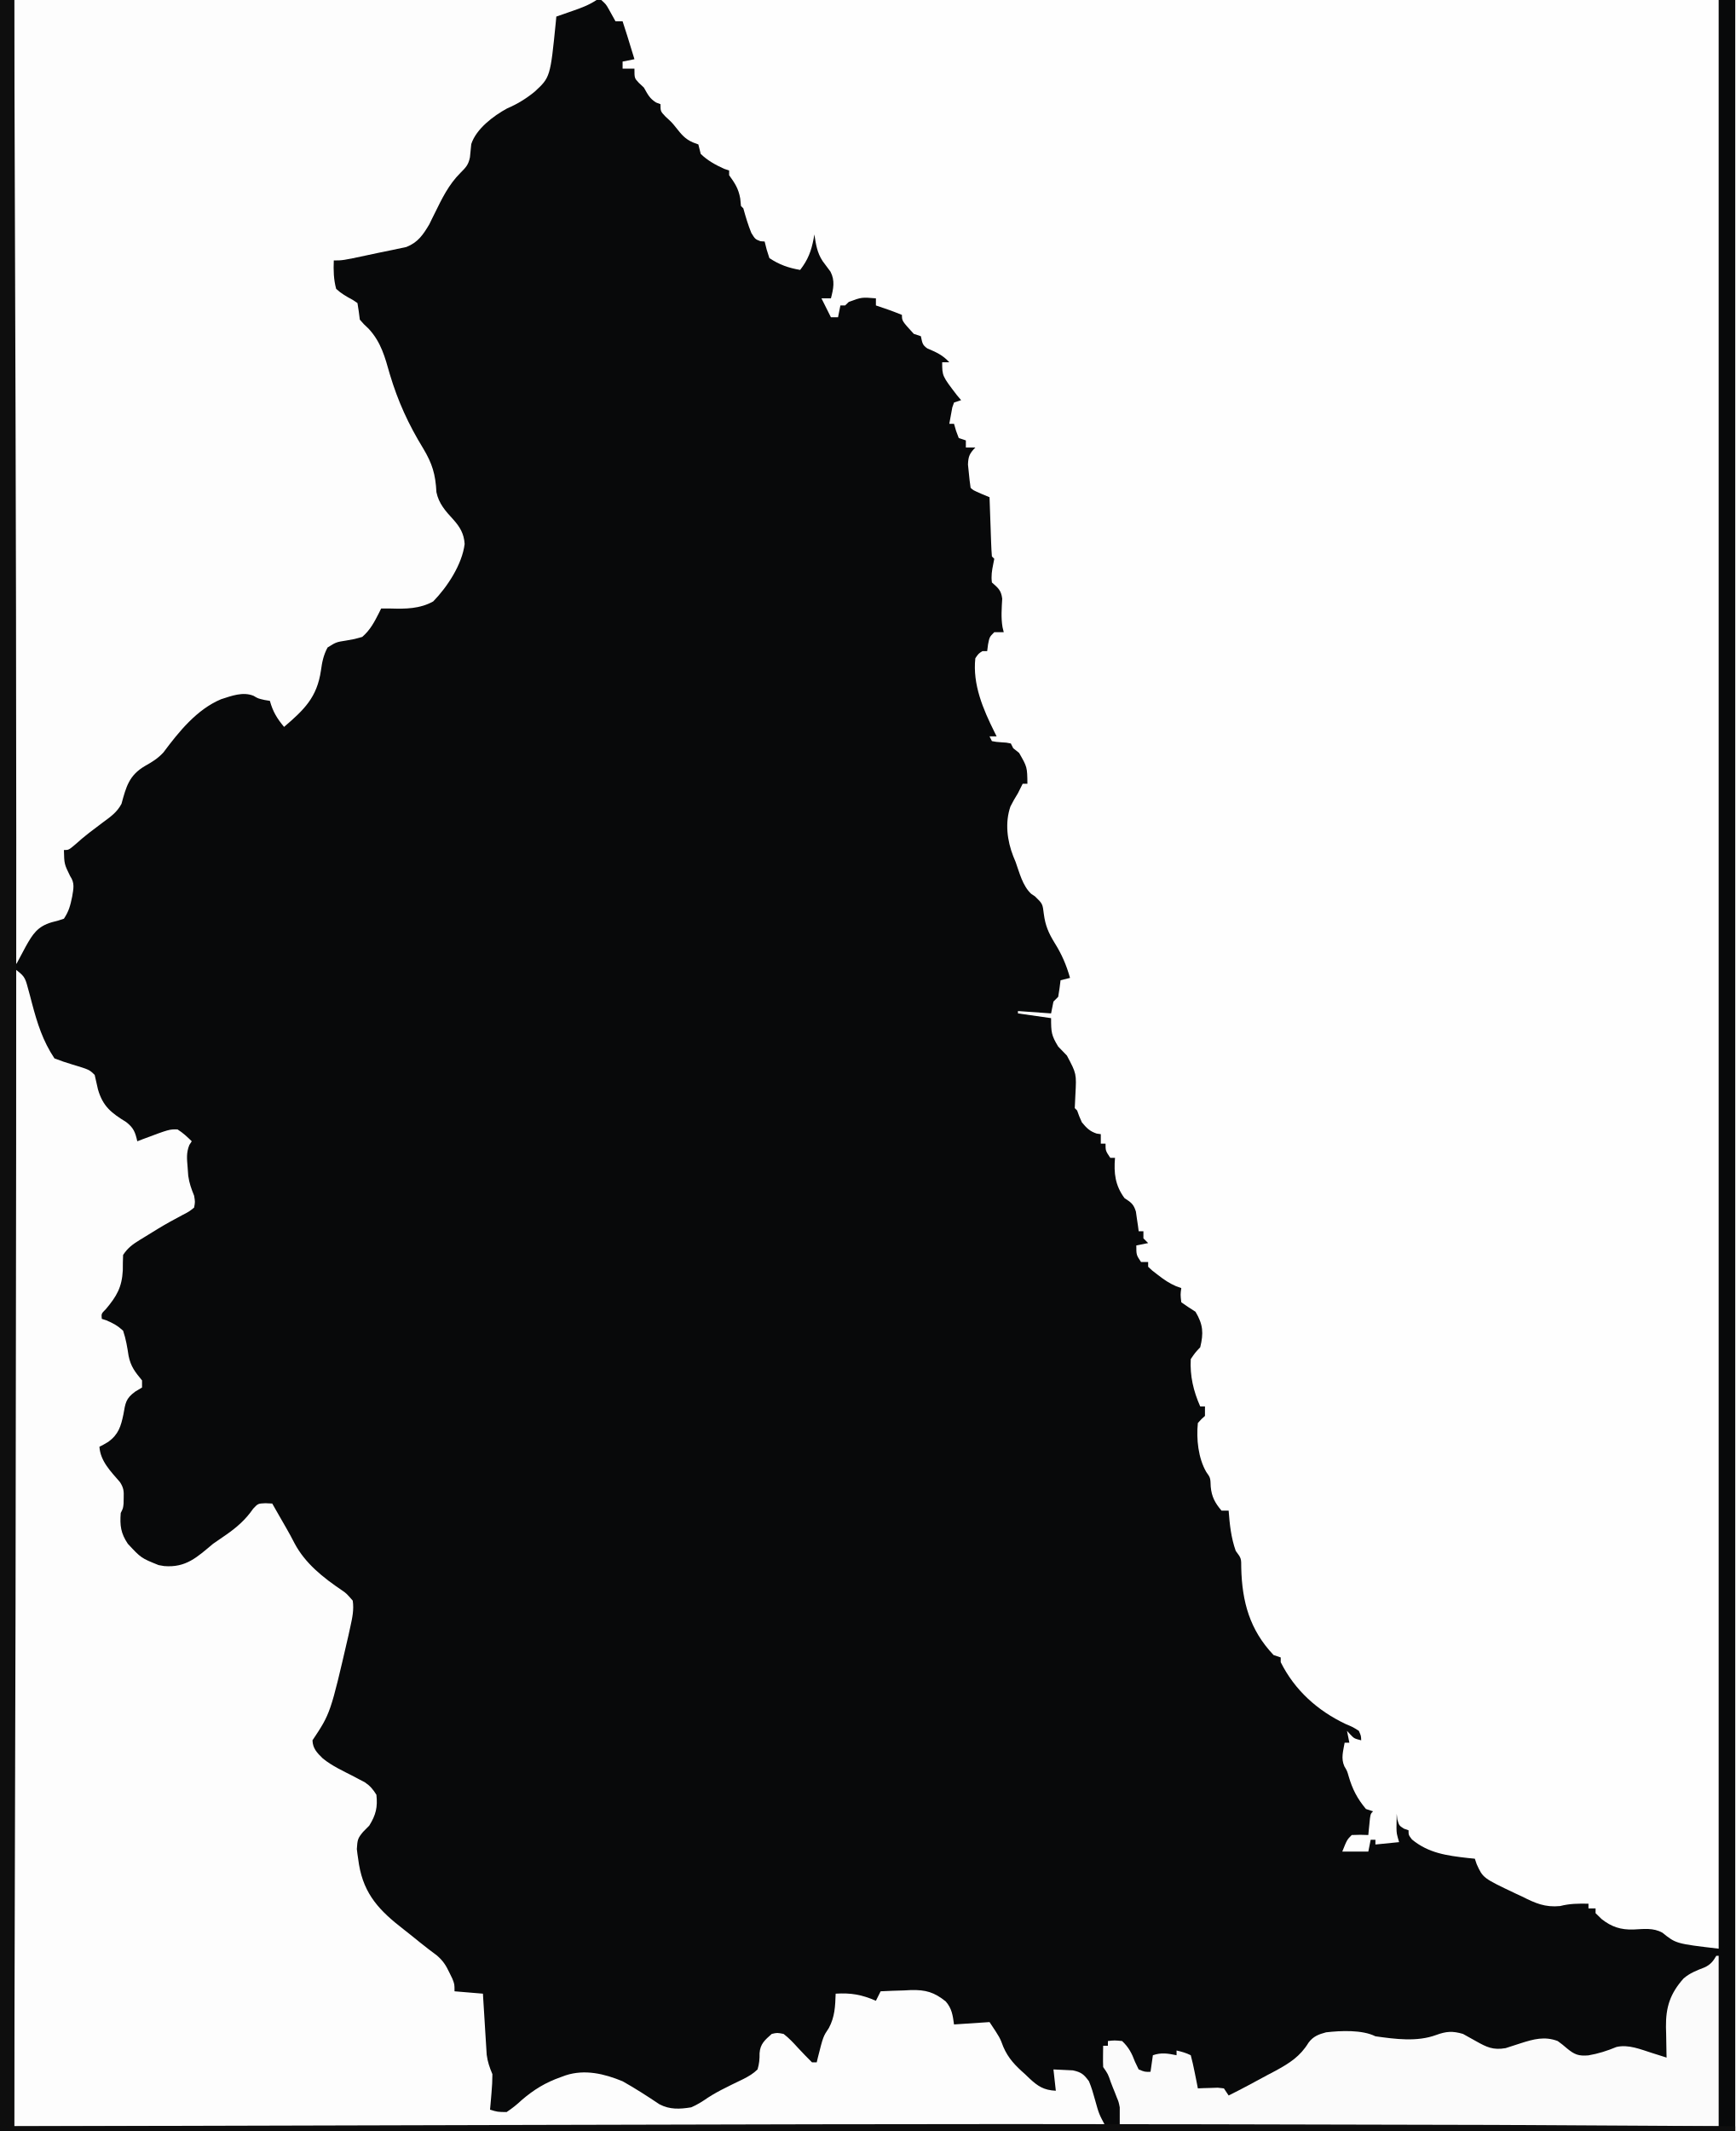
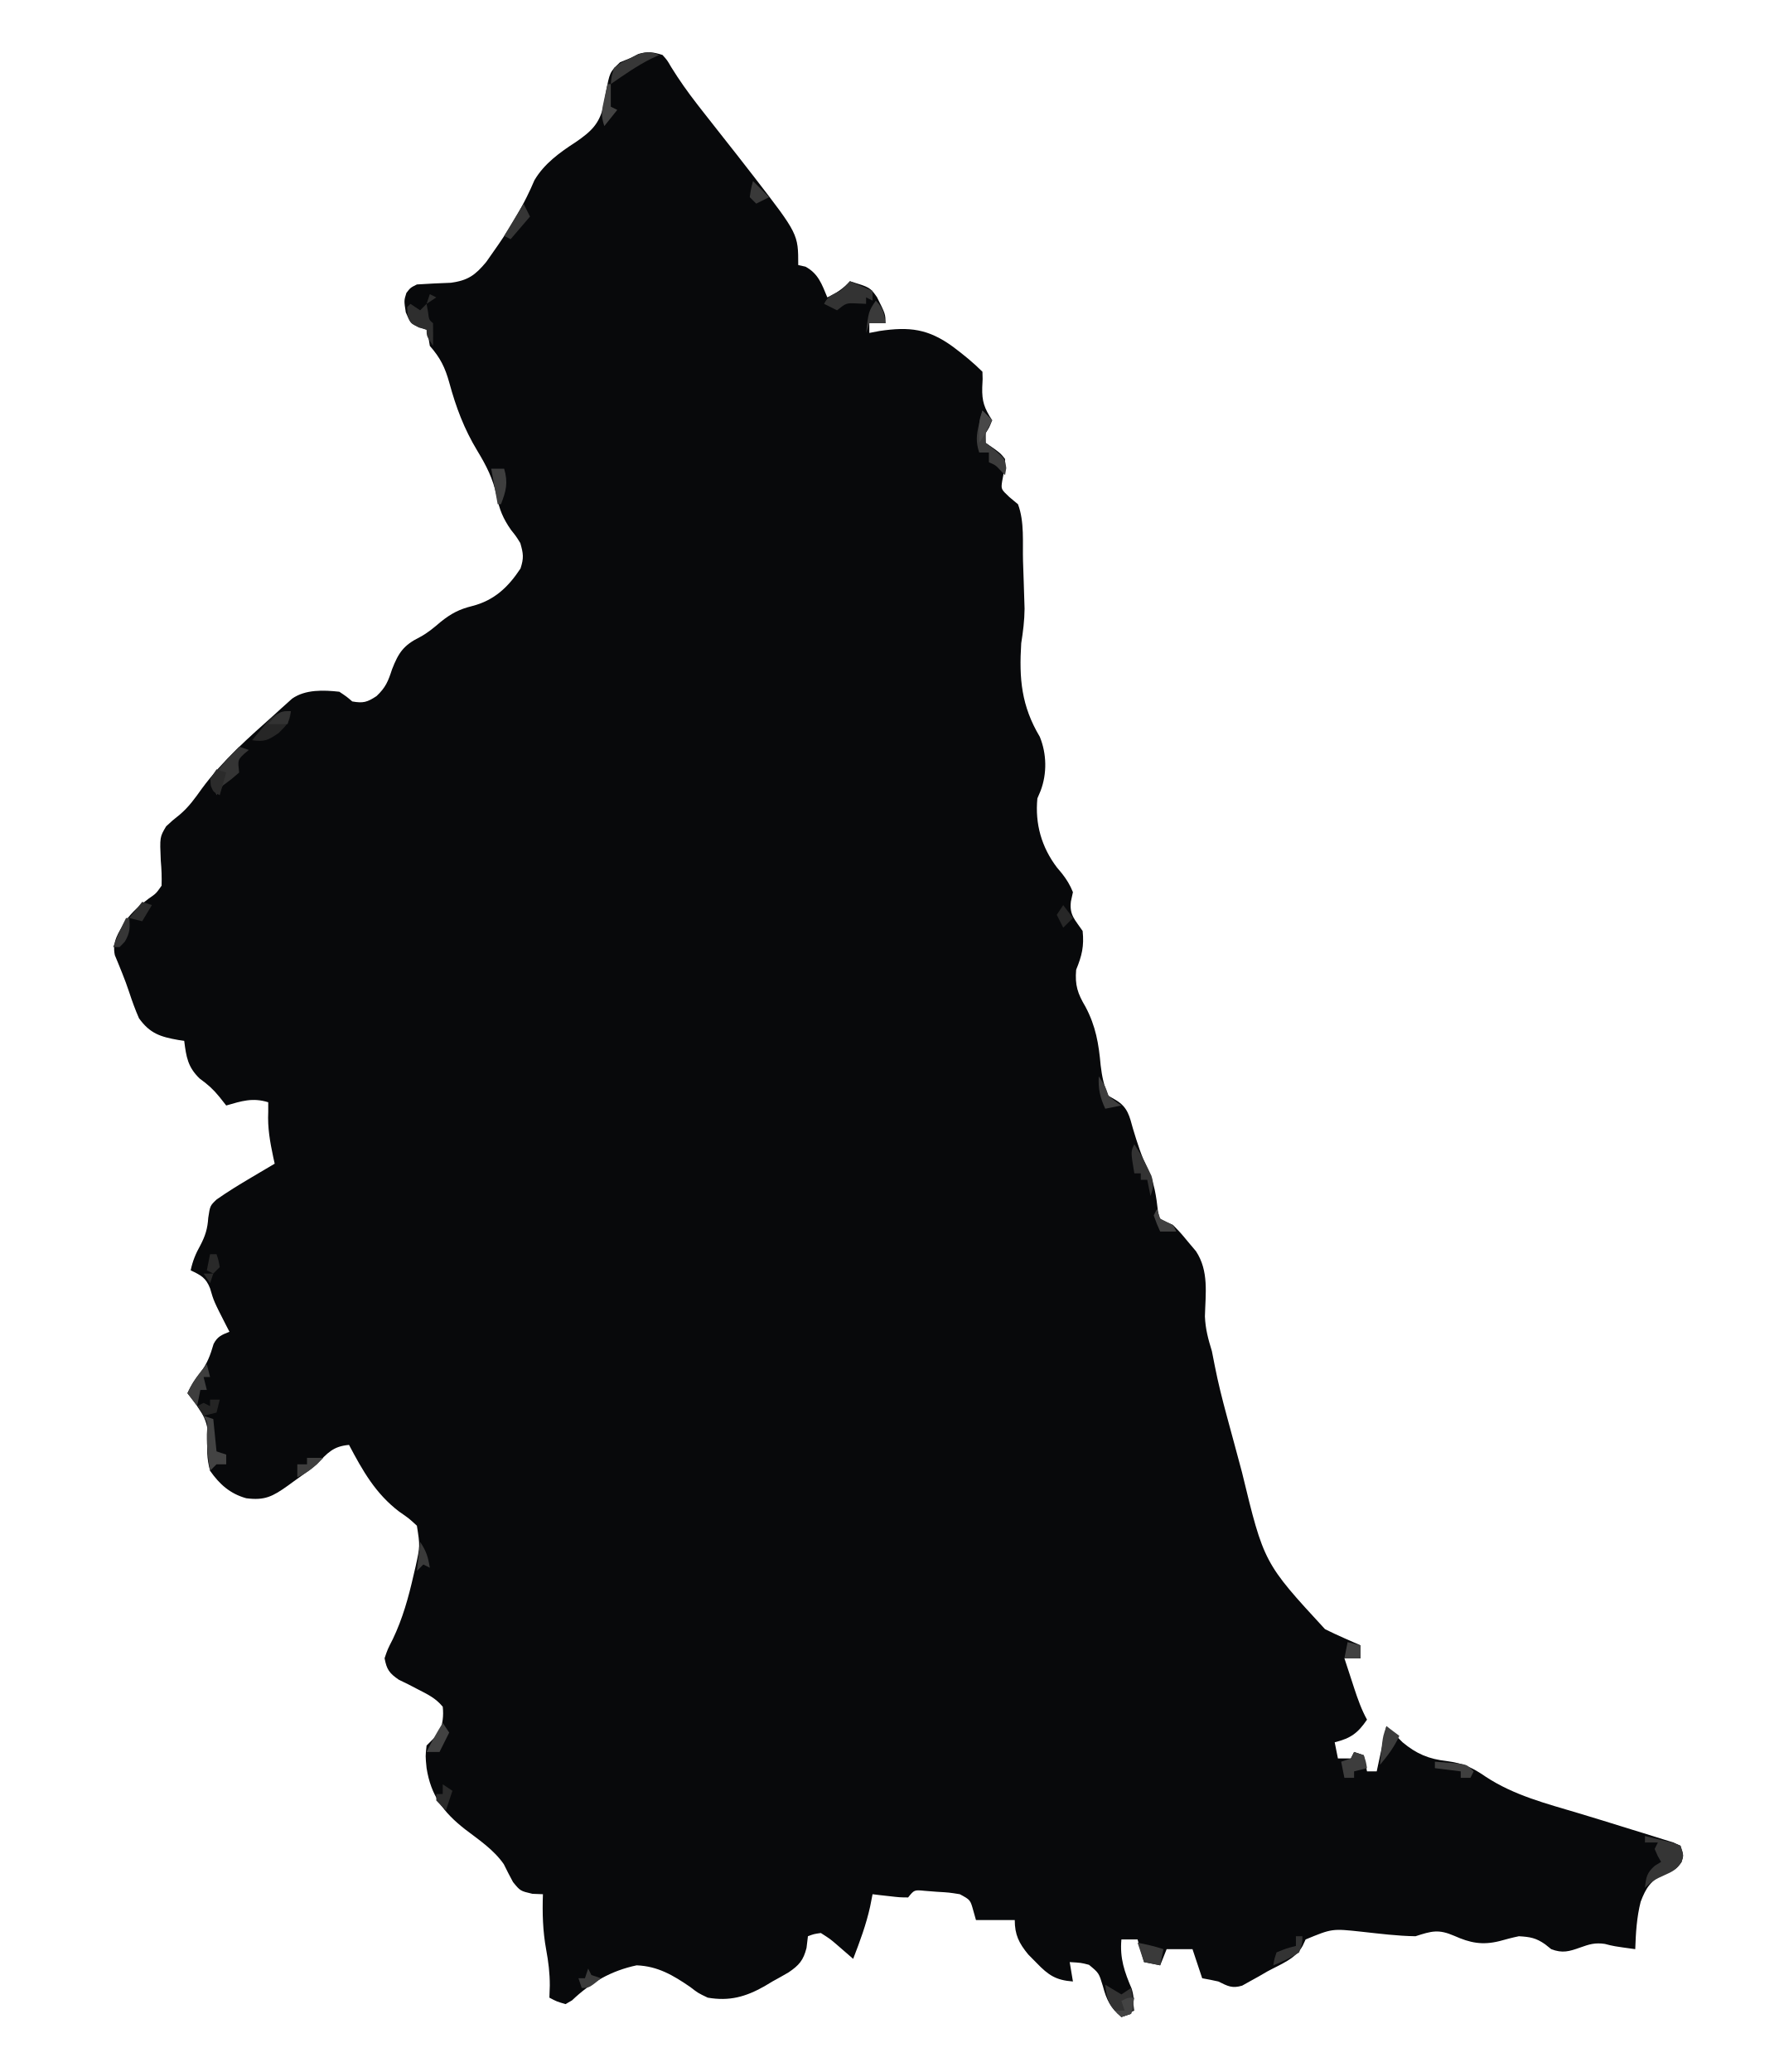
- <svg xmlns="http://www.w3.org/2000/svg" version="1.1" width="733" height="900">
-   <path d="M0 0 C241.89 0 483.78 0 733 0 C733 297 733 594 733 900 C491.11 900 249.22 900 0 900 C0 603 0 306 0 0 Z " fill="#08090A" transform="translate(0,0)" />
-   <path d="M0 0 C155.76 0 311.52 0 472 0 C472 271.59 472 543.18 472 823 C453.981 820.88 453.981 820.88 448.242 816.258 C444.362 814.081 440.354 814.706 436.02 814.902 C430.622 815.077 426.752 813.787 422.562 810.5 C421.717 809.675 420.871 808.85 420 808 C420 807.34 420 806.68 420 806 C419.01 806 418.02 806 417 806 C417 805.34 417 804.68 417 804 C412.722 803.929 409.133 803.933 405 805 C398.626 805.625 394.544 803.781 389 801 C388.17 800.615 387.34 800.229 386.484 799.832 C372.44 793.176 372.44 793.176 369.781 787.312 C369.523 786.549 369.266 785.786 369 785 C368.022 784.902 367.043 784.804 366.035 784.703 C357.264 783.703 349.423 782.668 342.438 776.875 C341 775 341 775 341 773 C340.361 772.773 339.721 772.546 339.062 772.312 C337 771 337 771 336.25 768.375 C336.168 767.591 336.085 766.808 336 766 C335.969 767.856 335.969 767.856 335.938 769.75 C335.92 770.794 335.92 770.794 335.902 771.859 C335.945 774.34 335.945 774.34 337 778 C333.7 778.33 330.4 778.66 327 779 C327 778.34 327 777.68 327 777 C326.34 777 325.68 777 325 777 C324.67 778.65 324.34 780.3 324 782 C320.37 782 316.74 782 313 782 C315 777 315 777 317 775 C320.625 774.875 320.625 774.875 324 775 C324.061 774.362 324.121 773.724 324.184 773.066 C324.267 772.24 324.351 771.414 324.438 770.562 C324.519 769.739 324.6 768.915 324.684 768.066 C325 766 325 766 326 765 C325.01 764.67 324.02 764.34 323 764 C319.317 759.581 317.271 755.623 315.676 750.113 C315.062 747.96 315.062 747.96 313.895 745.996 C312.364 742.582 313.397 739.619 314 736 C314.66 736 315.32 736 316 736 C315.67 734.35 315.34 732.7 315 731 C315.433 731.474 315.866 731.949 316.312 732.438 C318.023 734.237 318.023 734.237 321 735 C320.925 733.075 320.925 733.075 320 731 C317.509 729.404 317.509 729.404 314.438 728.125 C302.605 722.51 292.934 713.896 287 702 C287 701.34 287 700.68 287 700 C286.01 699.67 285.02 699.34 284 699 C273.942 688.424 270.661 676.532 270.326 662.153 C270.341 658.132 270.341 658.132 268 655 C266.02 649.411 265.45 643.892 265 638 C264.01 638 263.02 638 262 638 C259.242 634.756 257.827 632.13 257.438 627.938 C257.298 624.11 257.298 624.11 255.562 621.688 C252.156 615.828 251.301 607.709 252 601 C253.5 599.312 253.5 599.312 255 598 C255 596.68 255 595.36 255 594 C254.34 594 253.68 594 253 594 C250.13 587.512 248.616 581.147 249 574 C250.875 571.25 250.875 571.25 253 569 C254.448 563.016 254.252 559.455 251 554 C249.948 553.319 248.896 552.639 247.812 551.938 C246.884 551.298 245.956 550.659 245 550 C244.625 546.75 244.625 546.75 245 544 C244.274 543.742 243.549 543.484 242.801 543.219 C239.88 541.948 237.691 540.46 235.188 538.5 C234.397 537.892 233.607 537.283 232.793 536.656 C232.201 536.11 231.61 535.563 231 535 C231 534.34 231 533.68 231 533 C230.01 533 229.02 533 228 533 C226 530 226 530 226 526 C227.65 525.67 229.3 525.34 231 525 C230.34 524.34 229.68 523.68 229 523 C229 522.01 229 521.02 229 520 C228.34 520 227.68 520 227 520 C226.902 519.241 226.804 518.481 226.703 517.699 C226.554 516.705 226.404 515.711 226.25 514.688 C226.111 513.701 225.972 512.715 225.828 511.699 C224.834 508.458 223.76 507.835 221 506 C217.067 500.634 216.459 495.493 217 489 C216.34 489 215.68 489 215 489 C213 486 213 486 213 483 C212.34 483 211.68 483 211 483 C211 481.68 211 480.36 211 479 C210.423 478.918 209.845 478.835 209.25 478.75 C206.284 477.761 204.993 476.392 203 474 C201.812 471.312 201.812 471.312 201 469 C200.67 468.67 200.34 468.34 200 468 C200.08 466.107 200.164 464.215 200.268 462.323 C200.748 453.466 200.748 453.466 196.688 445.812 C195.47 444.531 194.242 443.258 193 442 C190.104 437.236 190 435.922 190 430 C185.38 429.34 180.76 428.68 176 428 C176 427.67 176 427.34 176 427 C180.62 427.33 185.24 427.66 190 428 C190.33 426.35 190.66 424.7 191 423 C191.66 422.34 192.32 421.68 193 421 C193.4 418.677 193.74 416.343 194 414 C195.32 413.67 196.64 413.34 198 413 C196.429 407.456 194.503 403.017 191.438 398.125 C188.923 394.023 187.554 390.834 186.938 386.062 C186.416 381.688 186.416 381.688 183.188 378.562 C182.659 378.208 182.13 377.854 181.586 377.488 C177.931 374.058 176.667 368.61 175 364 C174.678 363.221 174.355 362.443 174.023 361.641 C171.432 355.005 170.463 347.438 172.832 340.598 C173.798 338.655 174.854 336.841 176 335 C176.678 333.672 177.347 332.34 178 331 C178.66 331 179.32 331 180 331 C179.914 323.948 179.914 323.948 176.5 318 C175.675 317.34 174.85 316.68 174 316 C173.67 315.34 173.34 314.68 173 314 C171.135 313.61 171.135 313.61 169 313.5 C166.812 313.344 166.812 313.344 165 313 C164.67 312.34 164.34 311.68 164 311 C164.99 311 165.98 311 167 311 C166.71 310.423 166.42 309.845 166.121 309.25 C161.284 299.542 156.793 289.066 158 278 C159.375 276 159.375 276 161 275 C161.66 275 162.32 275 163 275 C163.124 274.051 163.248 273.103 163.375 272.125 C164 269 164 269 166 267 C167.32 267 168.64 267 170 267 C169.831 266.3 169.662 265.6 169.488 264.879 C168.802 260.831 169.134 256.927 169.355 252.84 C168.909 249.271 167.629 248.333 165 246 C164.638 243.18 164.993 241.032 165.562 238.25 C165.707 237.507 165.851 236.765 166 236 C165.67 235.67 165.34 235.34 165 235 C164.842 233.148 164.749 231.291 164.684 229.434 C164.621 227.747 164.621 227.747 164.557 226.025 C164.517 224.841 164.478 223.657 164.438 222.438 C164.394 221.25 164.351 220.062 164.307 218.838 C164.2 215.892 164.098 212.946 164 210 C162.866 209.526 161.731 209.051 160.562 208.562 C157 207 157 207 156 206 C155.684 203.905 155.447 201.797 155.25 199.688 C155.072 197.961 155.072 197.961 154.891 196.199 C155.011 192.678 155.605 191.5 158 189 C156.68 189 155.36 189 154 189 C154 188.01 154 187.02 154 186 C153.01 185.67 152.02 185.34 151 185 C149.812 181.938 149.812 181.938 149 179 C148.34 179 147.68 179 147 179 C147.254 177.518 147.529 176.039 147.812 174.562 C148.039 173.327 148.039 173.327 148.27 172.066 C148.511 171.384 148.752 170.703 149 170 C149.99 169.67 150.98 169.34 152 169 C151.423 168.319 150.845 167.639 150.25 166.938 C144 158.778 144 158.778 144 153 C144.99 153 145.98 153 147 153 C144.273 149.973 141.441 148.725 137.742 147.16 C135.49 145.66 135.588 144.553 135 142 C134.01 141.67 133.02 141.34 132 141 C127 135.535 127 135.535 127 133 C123.378 131.509 119.724 130.213 116 129 C116 128.01 116 127.02 116 126 C110.014 125.5 110.014 125.5 104.562 127.5 C104.047 127.995 103.531 128.49 103 129 C102.34 129 101.68 129 101 129 C100.67 130.65 100.34 132.3 100 134 C99.01 134 98.02 134 97 134 C95.667 131.333 94.333 128.667 93 126 C94.32 126 95.64 126 97 126 C98.05 121.964 98.8 118.525 96.801 114.715 C95.717 113.227 94.618 111.751 93.504 110.285 C91.138 106.69 90.669 103.215 90 99 C89.902 99.58 89.804 100.16 89.703 100.758 C88.681 106.096 87.316 109.689 84 114 C79.07 113.155 75.173 111.782 71 109 C69.812 105.375 69.812 105.375 69 102 C68.402 101.959 67.804 101.918 67.188 101.875 C65 101 65 101 63.375 98.375 C61.984 94.961 60.975 91.552 60 88 C59.67 87.67 59.34 87.34 59 87 C58.845 85.422 58.845 85.422 58.688 83.812 C57.932 79.623 56.46 77.413 54 74 C54 73.34 54 72.68 54 72 C53.319 71.773 52.639 71.546 51.938 71.312 C48.308 69.691 44.866 67.789 42 65 C41.644 63.672 41.308 62.339 41 61 C40.278 60.732 39.556 60.464 38.812 60.188 C35.307 58.707 33.837 56.73 31.492 53.809 C29.86 51.759 29.86 51.759 27.125 49.25 C25 47 25 47 25 44 C24.402 43.773 23.804 43.546 23.188 43.312 C20.408 41.645 19.596 39.793 18 37 C17.278 36.319 16.556 35.639 15.812 34.938 C14 33 14 33 14 29 C12.35 29 10.7 29 9 29 C9 28.01 9 27.02 9 26 C10.65 25.67 12.3 25.34 14 25 C13.355 22.896 12.709 20.792 12.062 18.688 C11.703 17.516 11.343 16.344 10.973 15.137 C10.336 13.084 9.679 11.038 9 9 C8.01 9 7.02 9 6 9 C5.023 7.242 4.047 5.484 3.07 3.727 C1.991 1.839 1.991 1.839 0 0 Z " fill="#FEFEFE" transform="translate(254,0)" />
-   <path d="M0 0 C4.18 3.135 4.55 3.577 5.781 8.262 C6.066 9.299 6.351 10.336 6.645 11.404 C6.927 12.488 7.209 13.571 7.5 14.688 C9.757 23.196 12.076 30.614 17 38 C19.507 38.969 21.932 39.802 24.5 40.562 C31.752 42.752 31.752 42.752 34 45 C34.48 47.016 34.935 49.038 35.375 51.062 C37.45 58.292 41.05 61.047 47.32 64.902 C50.477 67.373 51.114 69.153 52 73 C52.724 72.723 53.449 72.446 54.195 72.16 C65.515 67.919 65.515 67.919 69 68 C71.324 69.46 73.015 71.062 75 73 C74.665 73.517 74.33 74.034 73.984 74.566 C72.651 77.864 72.964 80.406 73.25 83.938 C73.338 85.143 73.425 86.348 73.516 87.59 C73.965 90.752 74.821 93.067 76 96 C76.438 98.613 76.438 98.613 76 101 C73.938 102.668 73.938 102.668 71 104.188 C69.92 104.774 68.84 105.361 67.727 105.965 C67.133 106.284 66.539 106.604 65.927 106.933 C62.338 108.92 58.86 111.087 55.375 113.25 C54.676 113.674 53.978 114.099 53.258 114.536 C50.106 116.489 48.083 117.875 46 121 C45.903 123.165 45.87 125.333 45.875 127.5 C45.511 134.66 43.269 138.48 38.715 143.891 C36.79 145.806 36.79 145.806 37 148 C37.615 148.199 38.23 148.397 38.863 148.602 C41.725 149.797 43.71 150.886 46 153 C47.2 156.528 47.757 159.924 48.316 163.605 C49.237 168.176 51.082 170.451 54 174 C54 174.99 54 175.98 54 177 C52.573 177.855 52.573 177.855 51.117 178.727 C47.091 181.663 46.982 183.551 46.125 188.375 C45.077 193.393 44.044 196.811 39.75 199.938 C37.609 201.215 37.609 201.215 36 202 C36.383 208.122 40.852 212.498 44.68 216.957 C46.254 219.393 46.346 220.754 46.25 223.625 C46.235 224.401 46.219 225.177 46.203 225.977 C46 228 46 228 45 230 C44.593 235.292 45.022 238.578 48 243 C53.609 249.025 53.609 249.025 61 252 C61.784 252.137 62.568 252.273 63.375 252.414 C72.593 253.155 77.207 248.679 84 243 C85.799 241.73 87.61 240.478 89.438 239.25 C94.02 236.068 97.752 232.812 100.938 228.188 C103 226 103 226 106.129 225.863 C107.076 225.908 108.024 225.954 109 226 C109.508 226.895 110.016 227.789 110.539 228.711 C111.972 231.234 113.419 233.749 114.871 236.262 C116.11 238.412 117.283 240.556 118.41 242.77 C122.913 251.293 130.524 257.308 138.434 262.641 C140.375 264 140.375 264 143 267 C143.569 270.84 142.83 274.239 142 278 C141.733 279.223 141.466 280.447 141.191 281.707 C133.592 314.612 133.592 314.612 126 326 C126.116 329.466 127.943 331.296 130.348 333.645 C134.298 336.886 139.069 338.995 143.582 341.338 C144.752 341.961 144.752 341.961 145.945 342.598 C146.652 342.964 147.358 343.33 148.086 343.707 C150.334 345.225 151.58 346.695 153 349 C153.585 354.267 152.767 357.516 150 362 C149.131 362.882 148.262 363.763 147.367 364.672 C145.065 367.414 144.997 368.05 144.738 371.918 C144.892 373.346 145.085 374.77 145.312 376.188 C145.423 376.939 145.533 377.69 145.647 378.463 C147.805 391.246 154.506 398.098 164.369 405.736 C166.775 407.601 169.133 409.524 171.5 411.438 C173.847 413.298 176.188 415.137 178.605 416.906 C181.173 419.151 182.358 421.001 183.812 424.062 C184.231 424.92 184.65 425.777 185.082 426.66 C186 429 186 429 186 432 C189.96 432.33 193.92 432.66 198 433 C198.075 434.278 198.075 434.278 198.152 435.583 C198.343 438.761 198.541 441.938 198.745 445.115 C198.831 446.488 198.914 447.86 198.995 449.233 C199.111 451.212 199.239 453.19 199.367 455.168 C199.441 456.357 199.514 457.545 199.589 458.77 C199.983 461.869 200.812 464.14 202 467 C201.983 469.668 201.878 472.172 201.625 474.812 C201.568 475.505 201.512 476.198 201.453 476.912 C201.313 478.609 201.158 480.305 201 482 C204.197 482.957 204.197 482.957 208 483 C210.426 481.383 212.279 479.902 214.375 477.938 C219.531 473.509 224.454 470.509 230.875 468.25 C231.564 467.999 232.253 467.747 232.962 467.488 C241.071 464.852 249.264 466.804 257 470 C262.351 472.987 267.47 476.307 272.562 479.715 C276.942 482.024 281.193 481.779 286 481 C288.559 479.894 290.674 478.548 292.969 476.965 C295.486 475.333 297.911 474.01 300.594 472.691 C301.819 472.072 301.819 472.072 303.068 471.441 C304.707 470.618 306.357 469.817 308.02 469.043 C310.321 467.853 312.149 466.816 314 465 C314.722 462.613 314.89 460.622 314.858 458.134 C315.119 454.212 317.129 452.545 320 450 C322.285 449.473 322.285 449.473 325 450 C327.32 451.761 329.23 453.851 331.188 456 C333.091 458.044 335.016 460.031 337 462 C337.66 462 338.32 462 339 462 C339.17 461.287 339.34 460.574 339.516 459.84 C341.735 451.067 341.735 451.067 344.125 447.5 C346.67 442.749 346.808 438.318 347 433 C353.459 432.596 358.061 433.408 364 436 C364.66 434.68 365.32 433.36 366 432 C369.333 431.824 372.664 431.719 376 431.625 C376.935 431.575 377.869 431.524 378.832 431.473 C385.051 431.342 388.624 432.364 393.49 436.273 C396.095 439.252 396.467 442.135 397 446 C401.95 445.67 406.9 445.34 412 445 C416.362 451.543 416.362 451.543 417.812 455.438 C419.945 460.402 422.989 463.47 427 467 C427.593 467.571 428.186 468.142 428.797 468.73 C432.401 472.087 434.886 473.751 440 474 C439.67 471.03 439.34 468.06 439 465 C440.751 465.06 442.501 465.149 444.25 465.25 C445.225 465.296 446.199 465.343 447.203 465.391 C450.777 466.169 451.837 467.055 454 470 C455.1 472.63 455.873 475.315 456.625 478.062 C458.215 483.778 458.215 483.778 461 489 C308.87 489 156.74 489 0 489 C0 327.63 0 166.26 0 0 Z " fill="#FDFDFD" transform="translate(6,409)" />
-   <path d="M0 0 C81.18 0 162.36 0 246 0 C242.746 2.17 239.475 3.361 235.812 4.625 C235.158 4.854 234.504 5.084 233.83 5.32 C232.221 5.884 230.611 6.442 229 7 C228.936 7.7 228.873 8.399 228.807 9.12 C226.458 32.651 226.458 32.651 219.75 38.812 C216.103 41.766 212.473 43.962 208.184 45.809 C202.377 48.977 195.171 54.412 193.07 60.848 C192.857 62.7 192.672 64.556 192.516 66.414 C191.88 69.604 190.788 70.721 188.5 73 C183.49 78.01 180.684 83.881 177.59 90.174 C177.195 90.966 176.801 91.758 176.395 92.574 C176.053 93.282 175.711 93.989 175.359 94.718 C172.717 99.156 170.545 102.392 165.634 104.324 C163.754 104.716 163.754 104.716 161.836 105.117 C161.162 105.264 160.488 105.411 159.794 105.562 C157.658 106.022 155.517 106.448 153.375 106.875 C151.929 107.183 150.484 107.493 149.039 107.805 C138.711 110 138.711 110 135 110 C134.832 114.154 134.919 117.97 136 122 C138.19 124.03 140.374 125.245 142.996 126.656 C143.657 127.1 144.319 127.543 145 128 C145.395 130.324 145.722 132.659 146 135 C147.655 136.913 147.655 136.913 149.734 138.848 C154.993 144.565 156.602 150.775 158.688 158.125 C162.093 169.484 166.515 179.178 172.738 189.338 C176.619 195.825 177.968 200.299 178.352 207.859 C179.343 212.663 182.18 215.835 185.46 219.389 C188.306 222.563 189.993 225.399 190.274 229.725 C189.239 238.328 182.949 247.924 177 254 C171.376 257.151 165.302 257.191 159 257 C157.68 257 156.36 257 155 257 C154.718 257.576 154.435 258.152 154.145 258.746 C152.158 262.657 150.378 266.109 147 269 C143.855 269.902 143.855 269.902 140.375 270.5 C136.002 271.186 136.002 271.186 132.375 273.457 C130.662 276.636 130.052 279.608 129.574 283.18 C127.908 294.6 122.429 299.762 114 307 C110.987 303.405 109.268 300.543 108 296 C107.257 295.876 106.515 295.752 105.75 295.625 C103 295 103 295 101.125 293.875 C96.633 292.025 91.819 293.891 87.375 295.312 C77.104 299.618 69.534 309.077 63.039 317.77 C60.68 320.35 58.286 321.782 55.25 323.5 C48.517 327.43 47.286 332.283 45.328 339.465 C43.413 343.121 40.594 345.021 37.312 347.438 C36.042 348.4 34.772 349.363 33.504 350.328 C32.897 350.786 32.29 351.245 31.665 351.717 C29.619 353.294 27.677 354.969 25.75 356.688 C23 359 23 359 21 359 C21.137 364.907 21.137 364.907 23.625 370 C25.649 372.943 25.049 375.255 24.484 378.688 C23.711 382.379 23.125 384.813 21 388 C18.672 388.793 18.672 388.793 15.875 389.5 C9.838 391.266 7.813 394.509 4.875 399.75 C4.137 401.116 3.405 402.486 2.68 403.859 C2.125 404.896 1.571 405.932 1 407 C0.67 407 0.34 407 0 407 C0 272.69 0 138.38 0 0 Z " fill="#FDFDFD" transform="translate(6,0)" />
-   <path d="M0 0 C0.33 0 0.66 0 1 0 C1 23.76 1 47.52 1 72 C-82.49 72 -165.98 72 -252 72 C-252 69.36 -252 66.72 -252 64 C-252.462 61.685 -252.462 61.685 -253.277 59.754 C-253.544 59.062 -253.81 58.371 -254.084 57.658 C-254.366 56.967 -254.647 56.275 -254.938 55.562 C-255.354 54.485 -255.354 54.485 -255.779 53.385 C-256.958 49.935 -256.958 49.935 -259 47 C-259.072 45.481 -259.084 43.958 -259.062 42.438 C-259.053 41.611 -259.044 40.785 -259.035 39.934 C-259.024 39.296 -259.012 38.657 -259 38 C-258.34 38 -257.68 38 -257 38 C-257 37.34 -257 36.68 -257 36 C-254.25 35.688 -254.25 35.688 -251 36 C-248.213 38.628 -246.869 41.228 -245.562 44.75 C-245.047 45.822 -244.531 46.895 -244 48 C-241.423 49.052 -241.423 49.052 -239 49 C-238.67 46.69 -238.34 44.38 -238 42 C-234.424 40.762 -231.663 41.251 -228 42 C-228 41.34 -228 40.68 -228 40 C-225.831 40.506 -224 41 -222 42 C-221.371 44.332 -220.845 46.693 -220.375 49.062 C-219.984 50.998 -219.984 50.998 -219.586 52.973 C-219.393 53.972 -219.199 54.971 -219 56 C-217.844 55.948 -217.844 55.948 -216.664 55.895 C-215.661 55.867 -214.658 55.84 -213.625 55.812 C-212.128 55.76 -212.128 55.76 -210.602 55.707 C-209.743 55.804 -208.885 55.9 -208 56 C-207.34 56.99 -206.68 57.98 -206 59 C-200.467 56.265 -195.048 53.321 -189.625 50.375 C-188.501 49.783 -187.377 49.192 -186.219 48.582 C-180.268 45.325 -175.823 42.551 -172.247 36.692 C-170.287 34.032 -167.974 33.166 -164.848 32.324 C-158.657 31.619 -149.628 31.186 -144 34 C-135.574 35.185 -126.419 36.441 -118.312 33.438 C-114.062 31.895 -111.458 31.693 -107 33 C-105.151 33.993 -103.319 35.017 -101.5 36.062 C-96.964 38.613 -94.287 39.912 -89 39 C-86.871 38.326 -84.746 37.637 -82.625 36.938 C-77.144 35.186 -72.535 33.922 -67 36 C-65.023 37.453 -65.023 37.453 -63.062 39.125 C-59.922 41.723 -58.145 42.409 -54.062 42.062 C-49.921 41.369 -46.075 40.134 -42.203 38.523 C-37.124 37.317 -31.955 39.535 -27.125 41.062 C-25.973 41.425 -24.82 41.787 -23.633 42.16 C-22.764 42.437 -21.895 42.714 -21 43 C-21.024 42.101 -21.024 42.101 -21.048 41.183 C-21.11 38.435 -21.149 35.686 -21.188 32.938 C-21.213 31.995 -21.238 31.052 -21.264 30.08 C-21.352 21.656 -19.49 15.932 -13.816 9.562 C-11.157 7.274 -8.233 6.17 -4.988 4.91 C-2.507 3.775 -1.343 2.35 0 0 Z " fill="#FBFBFB" transform="translate(725,826)" />
-   <path d="M0 0 C1.98 0 3.96 0 6 0 C6.209 56.851 6.39 113.702 6.553 170.553 C6.562 173.924 6.572 177.295 6.582 180.667 C6.864 279.232 7.07 377.798 6.567 676.99 C6.561 679.762 6.554 682.533 6.548 685.305 C6.383 756.203 6.201 827.102 6 898 C7.334 897.996 7.334 897.996 8.695 897.992 C78.861 897.796 149.027 897.615 219.194 897.447 C221.893 897.441 224.592 897.434 227.292 897.428 C426.506 896.951 426.506 896.951 630.149 897.428 C632.198 897.438 634.246 897.447 636.294 897.457 C668.529 897.609 700.765 897.785 733 898 C733 898.66 733 899.32 733 900 C491.11 900 249.22 900 0 900 C0 603 0 306 0 0 Z " fill="#0E0E0E" transform="translate(0,0)" />
+ <svg xmlns="http://www.w3.org/2000/svg" version="1.1" width="552" height="641">
+   <path d="M0 0 C1.449 1.609 1.449 1.609 2.688 3.75 C5.155 7.735 7.812 11.49 10.688 15.188 C11.112 15.736 11.537 16.285 11.975 16.851 C14.213 19.731 16.47 22.597 18.738 25.453 C21.515 28.951 24.267 32.468 27 36 C27.455 36.584 27.909 37.169 28.378 37.771 C42 55.429 42 55.429 42 65 C42.742 65.165 43.485 65.33 44.25 65.5 C48.241 67.677 49.3 70.917 51 75 C53.861 73.641 55.859 72.355 58 70 C64.232 71.917 64.232 71.917 66.355 74.91 C69 80.171 69 80.171 69 83 C67.35 83 65.7 83 64 83 C64 83.99 64 84.98 64 86 C65.042 85.8 66.083 85.6 67.156 85.395 C76.423 84.015 82.245 84.695 89.938 90.312 C93.135 92.717 96.17 95.17 99 98 C99.09 100.207 99.09 100.207 98.938 102.812 C98.817 107.231 99.586 109.27 102 113 C101.188 115.125 101.188 115.125 100 117 C100 117.99 100 118.98 100 120 C101.011 120.701 102.021 121.403 103.062 122.125 C104.75 123.414 104.75 123.414 106 125 C106 127.387 105.559 129.516 105.105 131.855 C104.739 134.339 104.739 134.339 107.375 136.812 C108.241 137.534 109.108 138.256 110 139 C112.053 144.405 111.388 150.86 111.558 156.589 C111.624 158.795 111.702 161 111.781 163.205 C111.826 164.622 111.87 166.04 111.914 167.457 C111.975 169.375 111.975 169.375 112.038 171.331 C112 174.984 111.574 178.396 111 182 C110.316 193.005 111.037 201.347 116.75 210.938 C118.897 216.198 119.021 222.303 117 227.641 C116.67 228.419 116.34 229.198 116 230 C115.23 237.856 117.299 245.12 122.062 251.375 C122.569 251.981 123.076 252.587 123.598 253.211 C125.068 255.087 126.118 256.785 127 259 C126.691 260.423 126.691 260.423 126.375 261.875 C125.865 266.124 127.659 267.524 130 271 C130.497 275.72 129.766 278.695 128 283 C127.588 287.782 128.451 290.348 130.875 294.438 C134.064 300.434 134.985 305.906 135.578 312.555 C136.005 316.04 136.527 318.809 138 322 C138.813 322.472 139.627 322.944 140.465 323.43 C143.97 325.601 144.519 328.347 145.562 332.125 C146.869 336.466 148.184 340.67 150.188 344.75 C152.198 348.954 152.794 353.106 153.312 357.715 C153.75 360.13 153.75 360.13 155.77 360.988 C156.506 361.322 157.242 361.656 158 362 C160.324 364.391 160.324 364.391 162.688 367.25 C163.475 368.183 164.263 369.117 165.074 370.078 C169.119 376.215 168.022 383.161 167.84 390.246 C168.008 394.183 168.846 397.241 170 401 C170.318 402.53 170.619 404.064 170.907 405.601 C171.93 410.811 173.22 415.916 174.609 421.039 C174.859 421.964 175.108 422.888 175.365 423.841 C175.891 425.786 176.419 427.73 176.948 429.674 C177.742 432.595 178.523 435.518 179.305 438.441 C186.104 466.511 186.104 466.511 205 487 C206.937 487.961 208.895 488.881 210.875 489.75 C211.842 490.178 212.809 490.606 213.805 491.047 C214.529 491.361 215.254 491.676 216 492 C216 493.32 216 494.64 216 496 C214.35 496 212.7 496 211 496 C211.788 498.418 212.58 500.834 213.375 503.25 C213.597 503.932 213.818 504.614 214.047 505.316 C215.156 508.676 216.289 511.897 218 515 C215.117 519.214 212.957 520.761 208 522 C208.33 523.65 208.66 525.3 209 527 C210.32 527 211.64 527 213 527 C213.33 526.34 213.66 525.68 214 525 C214.99 525.33 215.98 525.66 217 526 C217.33 527.65 217.66 529.3 218 531 C218.99 531 219.98 531 221 531 C222.485 524.07 222.485 524.07 224 517 C226.475 519.475 226.475 519.475 229 522 C233.323 525.598 237.096 527.178 242.688 527.812 C247.637 528.468 250.593 529.791 254.688 532.625 C263.503 538.435 273.394 540.928 283.434 543.931 C288.532 545.459 293.618 547.022 298.695 548.617 C301.201 549.405 303.711 550.18 306.225 550.943 C307.357 551.298 308.49 551.654 309.656 552.02 C310.665 552.33 311.674 552.64 312.713 552.96 C313.468 553.303 314.222 553.646 315 554 C316 557 316 557 315.305 559.082 C313.744 561.377 312.704 561.768 310.125 562.688 C305.819 564.712 304.341 566.946 302.676 571.34 C301.45 576.165 301.168 581.038 301 586 C294.32 585.083 294.32 585.083 291.578 584.371 C288.538 583.934 286.81 584.47 283.938 585.5 C280.509 586.726 278.462 587.316 275 586 C274.381 585.505 273.762 585.01 273.125 584.5 C270.318 582.519 268.433 582.198 265 582 C262.969 582.414 260.995 582.956 258.996 583.504 C253.661 584.83 249.896 584.064 245 581.875 C240.134 579.781 238.075 580.366 233 582 C227.409 581.923 221.847 581.201 216.293 580.598 C207.185 579.616 207.185 579.616 199 583 C198.704 583.638 198.408 584.276 198.103 584.934 C195.92 589.024 191.134 590.717 187.188 592.875 C186.285 593.398 185.382 593.922 184.451 594.461 C183.574 594.946 182.697 595.43 181.793 595.93 C180.994 596.376 180.195 596.821 179.372 597.281 C176.235 598.232 174.883 597.418 172 596 C170.341 595.631 168.675 595.287 167 595 C166.01 592.03 165.02 589.06 164 586 C161.36 586 158.72 586 156 586 C155.34 587.65 154.68 589.3 154 591 C152.35 590.67 150.7 590.34 149 590 C148.34 587.69 147.68 585.38 147 583 C145.35 583 143.7 583 142 583 C141.48 588.851 142.933 592.97 145.223 598.352 C146.098 601.334 145.848 603.046 145 606 C144.01 606.33 143.02 606.66 142 607 C138.572 604.011 137.402 601.737 136.25 597.375 C135.04 593.375 135.04 593.375 131.969 590.84 C129.519 590.199 129.519 590.199 126 590 C126.33 591.98 126.66 593.96 127 596 C121.686 595.596 119.416 594.051 115.75 590.25 C114.899 589.389 114.048 588.528 113.172 587.641 C110.291 584.138 109 581.542 109 577 C105.04 577 101.08 577 97 577 C96.598 575.577 96.598 575.577 96.188 574.125 C95.25 570.747 95.25 570.747 92 569 C88.643 568.462 88.643 568.462 84.938 568.25 C83.688 568.152 82.439 568.054 81.152 567.953 C77.9 567.635 77.9 567.635 76 570 C73.398 569.977 73.398 569.977 70.375 569.625 C69.372 569.514 68.369 569.403 67.336 569.289 C66.565 569.194 65.794 569.098 65 569 C64.752 570.258 64.505 571.516 64.25 572.812 C63.022 578.402 61.053 583.668 59 589 C58.529 588.59 58.059 588.18 57.574 587.758 C56.64 586.95 56.64 586.95 55.688 586.125 C55.073 585.591 54.458 585.058 53.824 584.508 C51.865 582.836 51.865 582.836 49 581 C46.847 581.308 46.847 581.308 45 582 C44.856 583.196 44.711 584.393 44.562 585.625 C43.599 589.446 42.25 590.992 39 593.188 C37.349 594.152 35.681 595.089 34 596 C32.78 596.733 32.78 596.733 31.535 597.48 C25.706 600.768 20.68 602.15 14 601 C11.004 599.574 11.004 599.574 8.562 597.688 C3.267 594.056 -1.456 591.265 -8 591 C-15.941 592.691 -22.155 596.28 -28 601.84 C-28.66 602.223 -29.32 602.606 -30 603 C-32.75 602.191 -32.75 602.191 -35 601 C-34.959 599.763 -34.917 598.525 -34.875 597.25 C-34.863 593.423 -35.303 589.886 -36 586.125 C-37.052 580.363 -37.207 574.842 -37 569 C-38.072 568.959 -39.145 568.918 -40.25 568.875 C-44 568 -44 568 -46.25 565.25 C-47.237 563.417 -48.206 561.573 -49.113 559.699 C-52.27 555.183 -56.761 552.226 -61.107 548.904 C-67.826 543.643 -71.654 538.486 -73 530 C-73.375 526.25 -73.375 526.25 -73 523 C-71.667 521.667 -70.333 520.333 -69 519 C-68.04 516.283 -67.685 513.869 -68 511 C-70.195 508.334 -72.672 507.169 -75.715 505.605 C-76.696 505.096 -77.677 504.587 -78.688 504.062 C-79.64 503.6 -80.593 503.137 -81.574 502.66 C-84.529 500.638 -85.334 499.513 -86 496 C-85.059 493.223 -85.059 493.223 -83.438 490.062 C-80.412 483.712 -78.62 477.287 -77.062 470.438 C-76.839 469.486 -76.616 468.534 -76.386 467.553 C-75.012 461.283 -75.012 461.283 -76 455 C-78.444 452.743 -78.444 452.743 -81.5 450.625 C-88.803 445.059 -92.768 438.014 -97 430 C-101.92 430.422 -103.677 432.505 -107 436 C-109.284 437.851 -111.664 439.551 -114.062 441.25 C-114.674 441.696 -115.286 442.142 -115.916 442.602 C-120.62 445.958 -123.078 447.252 -128.812 446.5 C-133.788 445.112 -137.066 442.196 -140 438 C-141.064 434.099 -141.012 431.15 -140.688 427.125 C-140.551 421.77 -143.842 418.06 -147 414 C-145.854 411.575 -144.831 409.804 -143.062 407.75 C-140.851 404.801 -139.923 402.269 -138.906 398.77 C-137.717 396.447 -136.374 395.949 -134 395 C-134.338 394.348 -134.675 393.695 -135.023 393.023 C-138.844 385.538 -138.844 385.538 -140 381.562 C-141.284 378.273 -142.872 377.482 -146 376 C-145.384 373.098 -144.45 370.83 -143 368.25 C-141.46 365.312 -140.766 363.056 -140.562 359.75 C-140 356 -140 356 -137.953 354.062 C-134.455 351.619 -130.865 349.411 -127.188 347.25 C-126.495 346.839 -125.802 346.428 -125.088 346.004 C-123.394 344.999 -121.697 343.999 -120 343 C-120.144 342.348 -120.289 341.695 -120.438 341.023 C-121.448 336.268 -122.238 331.888 -122 327 C-122 326.01 -122 325.02 -122 324 C-126.845 322.486 -130.259 323.634 -135 325 C-135.701 324.113 -136.403 323.226 -137.125 322.312 C-139.066 319.934 -140.631 318.542 -143.188 316.688 C-146.9 313.14 -147.373 309.964 -148 305 C-148.888 304.87 -148.888 304.87 -149.793 304.738 C-155.328 303.754 -158.598 302.763 -162 298 C-163.157 295.363 -164.113 292.72 -165.012 289.984 C-165.678 287.972 -166.412 285.981 -167.207 284.016 C-167.592 283.062 -167.978 282.108 -168.375 281.125 C-168.733 280.261 -169.092 279.398 -169.461 278.508 C-170.379 274.239 -168.327 271.553 -166.188 267.938 C-164.01 265.013 -161.9 263.175 -159 261 C-156.706 259.426 -156.706 259.426 -155 257 C-154.918 254.305 -155.008 251.911 -155.25 249.25 C-155.567 241.952 -155.567 241.952 -153.586 238.629 C-151.625 236.812 -151.625 236.812 -149.379 235.02 C-146.56 232.627 -144.706 230.011 -142.562 227 C-136.151 218.279 -128.042 211.183 -120 204 C-119.361 203.416 -118.722 202.832 -118.064 202.23 C-117.459 201.689 -116.854 201.147 -116.23 200.59 C-115.702 200.113 -115.174 199.636 -114.63 199.144 C-110.492 196.239 -104.85 196.461 -100 197 C-97.75 198.5 -97.75 198.5 -96 200 C-92.619 200.607 -91.371 200.244 -88.484 198.344 C-85.647 195.667 -84.888 193.738 -83.688 190.062 C-81.676 184.886 -80.094 182.609 -75.164 180.145 C-72.676 178.829 -70.764 177.2 -68.625 175.375 C-65.439 172.82 -62.897 171.482 -58.938 170.5 C-52.096 168.763 -47.771 164.684 -43.938 158.875 C-42.868 155.594 -43.061 154.273 -44 151 C-45.289 148.924 -45.289 148.924 -46.875 146.938 C-49.325 143.432 -50.487 140.626 -51.312 136.438 C-52.454 131.057 -54.5 127.077 -57.312 122.438 C-61.391 115.688 -63.909 108.985 -65.972 101.383 C-67.277 96.702 -68.733 93.72 -72 90 C-72.217 88.67 -72.217 88.67 -72.438 87.312 C-72.623 86.549 -72.809 85.786 -73 85 C-73.804 84.711 -74.609 84.422 -75.438 84.125 C-78 83 -78 83 -79.438 79.625 C-80 76 -80 76 -79.25 73.625 C-78 72 -78 72 -76 71 C-72.495 70.76 -68.991 70.617 -65.48 70.477 C-60.186 69.752 -57.934 68.125 -54.535 64.031 C-53.699 62.862 -52.875 61.685 -52.062 60.5 C-51.629 59.88 -51.195 59.26 -50.748 58.621 C-46.416 52.332 -42.604 45.791 -39.625 38.75 C-36.585 33.606 -31.774 30.148 -26.812 26.938 C-22.034 23.646 -19.528 21.316 -18.234 15.641 C-18.013 14.398 -17.791 13.155 -17.562 11.875 C-16.343 5.328 -16.343 5.328 -13.125 2.25 C-12.094 1.837 -11.062 1.425 -10 1 C-9.154 0.567 -8.309 0.134 -7.438 -0.312 C-4.478 -1.147 -2.926 -0.904 0 0 Z " fill="#08090B" transform="translate(205,17)" />
+   <path d="M0 0 C1.816 0.422 3.628 0.863 5.438 1.312 C6.447 1.556 7.456 1.8 8.496 2.051 C9.322 2.364 10.149 2.677 11 3 C12 6 12 6 11.312 8.055 C9.754 10.365 8.532 11.017 6 12.125 C3.433 13.267 2.018 13.982 0 16 C0.35 12.758 0.562 11.385 3.062 9.188 C3.702 8.796 4.341 8.404 5 8 C4.649 7.381 4.299 6.763 3.938 6.125 C3.628 5.424 3.319 4.723 3 4 C3.33 3.34 3.66 2.68 4 2 C2.68 2 1.36 2 0 2 C0 1.34 0 0.68 0 0 Z " fill="#353535" transform="translate(509,568)" />
+   <path d="M0 0 C3.465 1.485 3.465 1.485 7 3 C7 3.99 7 4.98 7 6 C6.34 5.67 5.68 5.34 5 5 C5 5.66 5 6.32 5 7 C4.072 6.959 3.144 6.918 2.188 6.875 C-1.158 6.729 -1.158 6.729 -4 9 C-5.32 8.34 -6.64 7.68 -8 7 C-6.725 4.451 -5.508 4.254 -3 3 C-1.291 1.459 -1.291 1.459 0 0 Z " fill="#333333" transform="translate(263,87)" />
+   <path d="M0 0 C0.99 0.33 1.98 0.66 3 1 C2.505 1.413 2.01 1.825 1.5 2.25 C-0.434 4.122 -0.434 4.122 0 8 C-2.375 10.062 -2.375 10.062 -5 12 C-5.99 13.485 -5.99 13.485 -7 15 C-7.66 13.35 -8.32 11.7 -9 10 C-7.876 8.708 -6.751 7.416 -5.625 6.125 C-4.999 5.406 -4.372 4.686 -3.727 3.945 C-2.526 2.592 -1.279 1.279 0 0 Z " fill="#343434" transform="translate(74,231)" />
+   <path d="M0 0 C0.99 0.99 1.98 1.98 3 3 C2.67 3.598 2.34 4.196 2 4.812 C0.792 7.054 0.792 7.054 1 10 C1.99 10.784 2.98 11.568 4 12.375 C7 15 7 15 7.375 17.812 C7.251 18.534 7.128 19.256 7 20 C6.546 19.526 6.093 19.051 5.625 18.562 C4.067 16.91 4.067 16.91 2 16 C2 15.01 2 14.02 2 13 C1.01 13 0.02 13 -1 13 C-2.073 9.728 -1.893 7.571 -1.062 4.25 C-0.868 3.451 -0.673 2.652 -0.473 1.828 C-0.317 1.225 -0.161 0.622 0 0 Z " fill="#3C3C3C" transform="translate(304,127)" />
+   <path d="M0 0 C1.65 0.99 3.3 1.98 5 3 C5.99 2.34 6.98 1.68 8 1 C8.33 3.31 8.66 5.62 9 8 C7.02 8.99 7.02 8.99 5 10 C1.328 6.92 0.432 4.752 0 0 Z " fill="#323232" transform="translate(342,614)" />
+   <path d="M0 0 C-0.25 3.381 -1.281 4.281 -3.75 6.75 C-7.016 9.011 -8.169 9.563 -12 9 C-11.067 7.871 -10.129 6.747 -9.188 5.625 C-8.665 4.999 -8.143 4.372 -7.605 3.727 C-5.134 1.069 -3.675 0 0 0 Z " fill="#262626" transform="translate(90,220)" />
+   <path d="M0 0 C0.66 0.33 1.32 0.66 2 1 C1.01 1.66 0.02 2.32 -1 3 C-0.67 2.01 -0.34 1.02 0 0 Z M-6 3 C-4.515 3.99 -4.515 3.99 -3 5 C-2.34 4.34 -1.68 3.68 -1 3 C-0.856 3.804 -0.711 4.609 -0.562 5.438 C-0.259 7.921 -0.259 7.921 1 9 C1.041 11.333 1.042 13.667 1 16 C-1 13 -1 13 -1 11 C-1.804 10.773 -2.609 10.546 -3.438 10.312 C-6 9 -6 9 -6.875 6.438 C-6.916 5.633 -6.957 4.829 -7 4 C-6.67 3.67 -6.34 3.34 -6 3 Z " fill="#2E2E2E" transform="translate(133,91)" />
+   <path d="M0 0 C-1.207 0.557 -1.207 0.557 -2.438 1.125 C-6.884 3.332 -10.915 6.195 -15 9 C-14.801 6.68 -14.801 6.68 -14 4 C-11.855 2.383 -11.855 2.383 -9.188 1.125 C-8.315 0.694 -7.442 0.264 -6.543 -0.18 C-3.819 -1.058 -2.636 -0.995 0 0 Z " fill="#373737" transform="translate(204,17)" />
+   <path d="M0 0 C0.33 1.32 0.66 2.64 1 4 C0.34 4 -0.32 4 -1 4 C-0.67 5.32 -0.34 6.64 0 8 C-0.66 8 -1.32 8 -2 8 C-2.33 9.65 -2.66 11.3 -3 13 C-3.99 11.68 -4.98 10.36 -6 9 C-4.473 5.564 -2.401 2.881 0 0 Z " fill="#3E3E3E" transform="translate(64,422)" />
+   <path d="M0 0 C0.99 0.33 1.98 0.66 3 1 C3.33 4.3 3.66 7.6 4 11 C4.99 11.33 5.98 11.66 7 12 C7 12.99 7 13.98 7 15 C6.01 15 5.02 15 4 15 C3.34 15.66 2.68 16.32 2 17 C1.362 13.172 0.943 9.571 1 5.688 C1.275 2.177 1.275 2.177 0 0 Z " fill="#434343" transform="translate(63,438)" />
+   <path d="M0 0 C2.763 0.523 5.326 1.109 8 2 C7.67 3.65 7.34 5.3 7 7 C5.35 6.67 3.7 6.34 2 6 C1.34 4.02 0.68 2.04 0 0 Z " fill="#3A3A3A" transform="translate(352,601)" />
+   <path d="M0 0 C1.648 2.471 2.937 4.761 4.188 7.438 C4.552 8.199 4.917 8.961 5.293 9.746 C6.091 12.29 5.885 13.525 5 16 C4.67 14.35 4.34 12.7 4 11 C3.34 11 2.68 11 2 11 C2 10.34 2 9.68 2 9 C1.34 9 0.68 9 0 9 C-1.125 2.25 -1.125 2.25 0 0 Z " fill="#333333" transform="translate(351,354)" />
+   <path d="M0 0 C0.99 0.33 1.98 0.66 3 1 C3.688 3.062 3.688 3.062 4 5 C2.68 5.33 1.36 5.66 0 6 C0 6.66 0 7.32 0 8 C-0.99 8 -1.98 8 -3 8 C-3.33 6.35 -3.66 4.7 -4 3 C-3.01 2.67 -2.02 2.34 -1 2 C-0.67 1.34 -0.34 0.68 0 0 Z " fill="#3D3D3D" transform="translate(419,542)" />
+   <path d="M0 0 C1.32 0.99 2.64 1.98 4 3 C2.473 6.436 0.401 9.119 -2 12 C-1.858 10.562 -1.711 9.125 -1.562 7.688 C-1.481 6.887 -1.4 6.086 -1.316 5.262 C-1 3 -1 3 0 0 Z " fill="#3C3C3C" transform="translate(429,534)" />
+   <path d="M0 0 C1.32 0 2.64 0 4 0 C5.263 4.293 4.63 6.878 3 11 C2.67 11 2.34 11 2 11 C1.34 7.37 0.68 3.74 0 0 Z " fill="#3E3E3E" transform="translate(152,145)" />
+   <path d="M0 0 C0.66 0 1.32 0 2 0 C2 2.25 2 2.25 1 5 C-1.527 6.672 -4.199 7.858 -7 9 C-6.691 7.078 -6.691 7.078 -6 5 C-2.938 3.75 -2.938 3.75 0 3 C0 2.01 0 1.02 0 0 Z " fill="#333333" transform="translate(401,599)" />
+   <path d="M0 0 C1.626 0.114 3.251 0.242 4.875 0.375 C5.78 0.445 6.685 0.514 7.617 0.586 C10 1 10 1 12 3 C11.67 3.66 11.34 4.32 11 5 C10.01 5 9.02 5 8 5 C8 4.34 8 3.68 8 3 C5.36 2.67 2.72 2.34 0 2 C0 1.34 0 0.68 0 0 Z " fill="#3F3F3F" transform="translate(444,545)" />
+   <path d="M0 0 C2.36 2.36 2.491 3.779 3 7 C1.35 7 -0.3 7 -2 7 C-2.33 7.99 -2.66 8.98 -3 10 C-2.25 3.375 -2.25 3.375 0 0 Z " fill="#3A3A3A" transform="translate(271,93)" />
+   <path d="M0 0 C0.66 1.32 1.32 2.64 2 4 C0.02 6.31 -1.96 8.62 -4 11 C-4.66 10.67 -5.32 10.34 -6 10 C-4.02 6.7 -2.04 3.4 0 0 Z " fill="#353535" transform="translate(162,63)" />
+   <path d="M0 0 C0.33 0 0.66 0 1 0 C1 2.31 1 4.62 1 7 C1.66 7.33 2.32 7.66 3 8 C1.68 9.65 0.36 11.3 -1 13 C-2.128 9.617 -1.818 8.232 -1.062 4.812 C-0.868 3.911 -0.673 3.01 -0.473 2.082 C-0.239 1.051 -0.239 1.051 0 0 Z " fill="#434343" transform="translate(188,26)" />
+   <path d="M0 0 C0.66 0.99 1.32 1.98 2 3 C1.01 4.98 0.02 6.96 -1 9 C-2.32 9 -3.64 9 -5 9 C-3.502 5.888 -1.801 2.947 0 0 Z " fill="#424242" transform="translate(137,533)" />
+   <path d="M0 0 C0.66 0 1.32 0 2 0 C2.625 1.875 2.625 1.875 3 4 C2.34 4.66 1.68 5.32 1 6 C0.34 5.67 -0.32 5.34 -1 5 C-0.67 3.35 -0.34 1.7 0 0 Z M-2 6 C-1.01 6 -0.02 6 1 6 C0.67 6.99 0.34 7.98 0 9 C-0.66 8.01 -1.32 7.02 -2 6 Z " fill="#292929" transform="translate(65,388)" />
+   <path d="M0 0 C0.33 0.99 0.66 1.98 1 3 C2.316 3.699 3.65 4.367 5 5 C5.33 5.66 5.66 6.32 6 7 C4.35 7 2.7 7 1 7 C-0.062 4.625 -0.062 4.625 -1 2 C-0.67 1.34 -0.34 0.68 0 0 Z " fill="#414141" transform="translate(358,374)" />
+   <path d="M0 0 C2 3 2 3 3 6 C4.997 7.685 4.997 7.685 7 9 C5.35 9.33 3.7 9.66 2 10 C0.396 6.492 -0.22 3.856 0 0 Z " fill="#3D3D3D" transform="translate(340,333)" />
+   <path d="M0 0 C0.99 0.33 1.98 0.66 3 1 C1.515 3.475 1.515 3.475 0 6 C-1.32 5.67 -2.64 5.34 -4 5 C-2.68 3.35 -1.36 1.7 0 0 Z " fill="#2D2D2D" transform="translate(44,279)" />
+   <path d="M0 0 C0.99 0.33 1.98 0.66 3 1 C2.34 3.31 1.68 5.62 1 8 C-1 7 -1 7 -1.75 5.125 C-2 3 -2 3 0 0 Z " fill="#2B2B2B" transform="translate(67,238)" />
+   <path d="M0 0 C0.99 0.66 1.98 1.32 3 2 C2.34 3.98 1.68 5.96 1 8 C-0.5 6.625 -0.5 6.625 -2 5 C-2 4.34 -2 3.68 -2 3 C-1.34 3 -0.68 3 0 3 C0 2.01 0 1.02 0 0 Z " fill="#2B2B2B" transform="translate(137,552)" />
+   <path d="M0 0 C1.65 0 3.3 0 5 0 C2.51 2.667 0.366 4.557 -3 6 C-3 4.68 -3 3.36 -3 2 C-2.01 2 -1.02 2 0 2 C0 1.34 0 0.68 0 0 Z " fill="#3E3E3E" transform="translate(95,451)" />
+   <path d="M0 0 C0.99 0.99 1.98 1.98 3 3 C1.796 5.494 0.546 7.681 -1 10 C-1.125 3.375 -1.125 3.375 0 0 Z " fill="#484848" transform="translate(304,127)" />
+   <path d="M0 0 C1.98 0.495 1.98 0.495 4 1 C4 2.32 4 3.64 4 5 C2.35 5 0.7 5 -1 5 C-0.67 3.35 -0.34 1.7 0 0 Z " fill="#414141" transform="translate(417,508)" />
+   <path d="M0 0 C1.945 2.918 2.453 4.625 3 8 C2.34 7.67 1.68 7.34 1 7 C0.34 7.66 -0.32 8.32 -1 9 C-0.67 6.03 -0.34 3.06 0 0 Z " fill="#3A3A3A" transform="translate(130,477)" />
+   <path d="M0 0 C0.99 0 1.98 0 3 0 C2.67 1.32 2.34 2.64 2 4 C0.68 4.33 -0.64 4.66 -2 5 C-2.66 4.01 -3.32 3.02 -4 2 C-3.34 1.67 -2.68 1.34 -2 1 C-1.34 1.33 -0.68 1.66 0 2 C0 1.34 0 0.68 0 0 Z " fill="#242424" transform="translate(65,433)" />
+   <path d="M0 0 C-0.33 1.65 -0.66 3.3 -1 5 C-1.99 5.33 -2.98 5.66 -4 6 C-4.66 5.34 -5.32 4.68 -6 4 C-5.01 4 -4.02 4 -3 4 C-3.33 3.01 -3.66 2.02 -4 1 C-2 0 -2 0 0 0 Z " fill="#434343" transform="translate(351,618)" />
+   <path d="M0 0 C0.33 0.66 0.66 1.32 1 2 C1.99 2.33 2.98 2.66 4 3 C0.25 6 0.25 6 -2 6 C-2.33 5.01 -2.66 4.02 -3 3 C-2.34 3 -1.68 3 -1 3 C-0.67 2.01 -0.34 1.02 0 0 Z " fill="#3B3B3B" transform="translate(182,609)" />
+   <path d="M0 0 C0.33 0 0.66 0 1 0 C1.255 3.064 1.219 4.632 -0.375 7.312 C-1.179 8.148 -1.179 8.148 -2 9 C-2.66 9 -3.32 9 -4 9 C-2.801 5.917 -1.523 2.937 0 0 Z " fill="#363636" transform="translate(39,284)" />
+   <path d="M0 0 C0.99 1.32 1.98 2.64 3 4 C2.01 4.99 1.02 5.98 0 7 C-0.66 5.68 -1.32 4.36 -2 3 C-1.34 2.01 -0.68 1.02 0 0 Z " fill="#272727" transform="translate(329,280)" />
+   <path d="M0 0 C-0.33 1.32 -0.66 2.64 -1 4 C-2.98 4 -4.96 4 -7 4 C-3.375 0 -3.375 0 0 0 Z " fill="#323232" transform="translate(90,220)" />
+   <path d="M0 0 C1.65 1.65 3.3 3.3 5 5 C3.02 5.99 3.02 5.99 1 7 C0.34 6.34 -0.32 5.68 -1 5 C-0.625 2.375 -0.625 2.375 0 0 Z " fill="#393939" transform="translate(233,56)" />
</svg>
